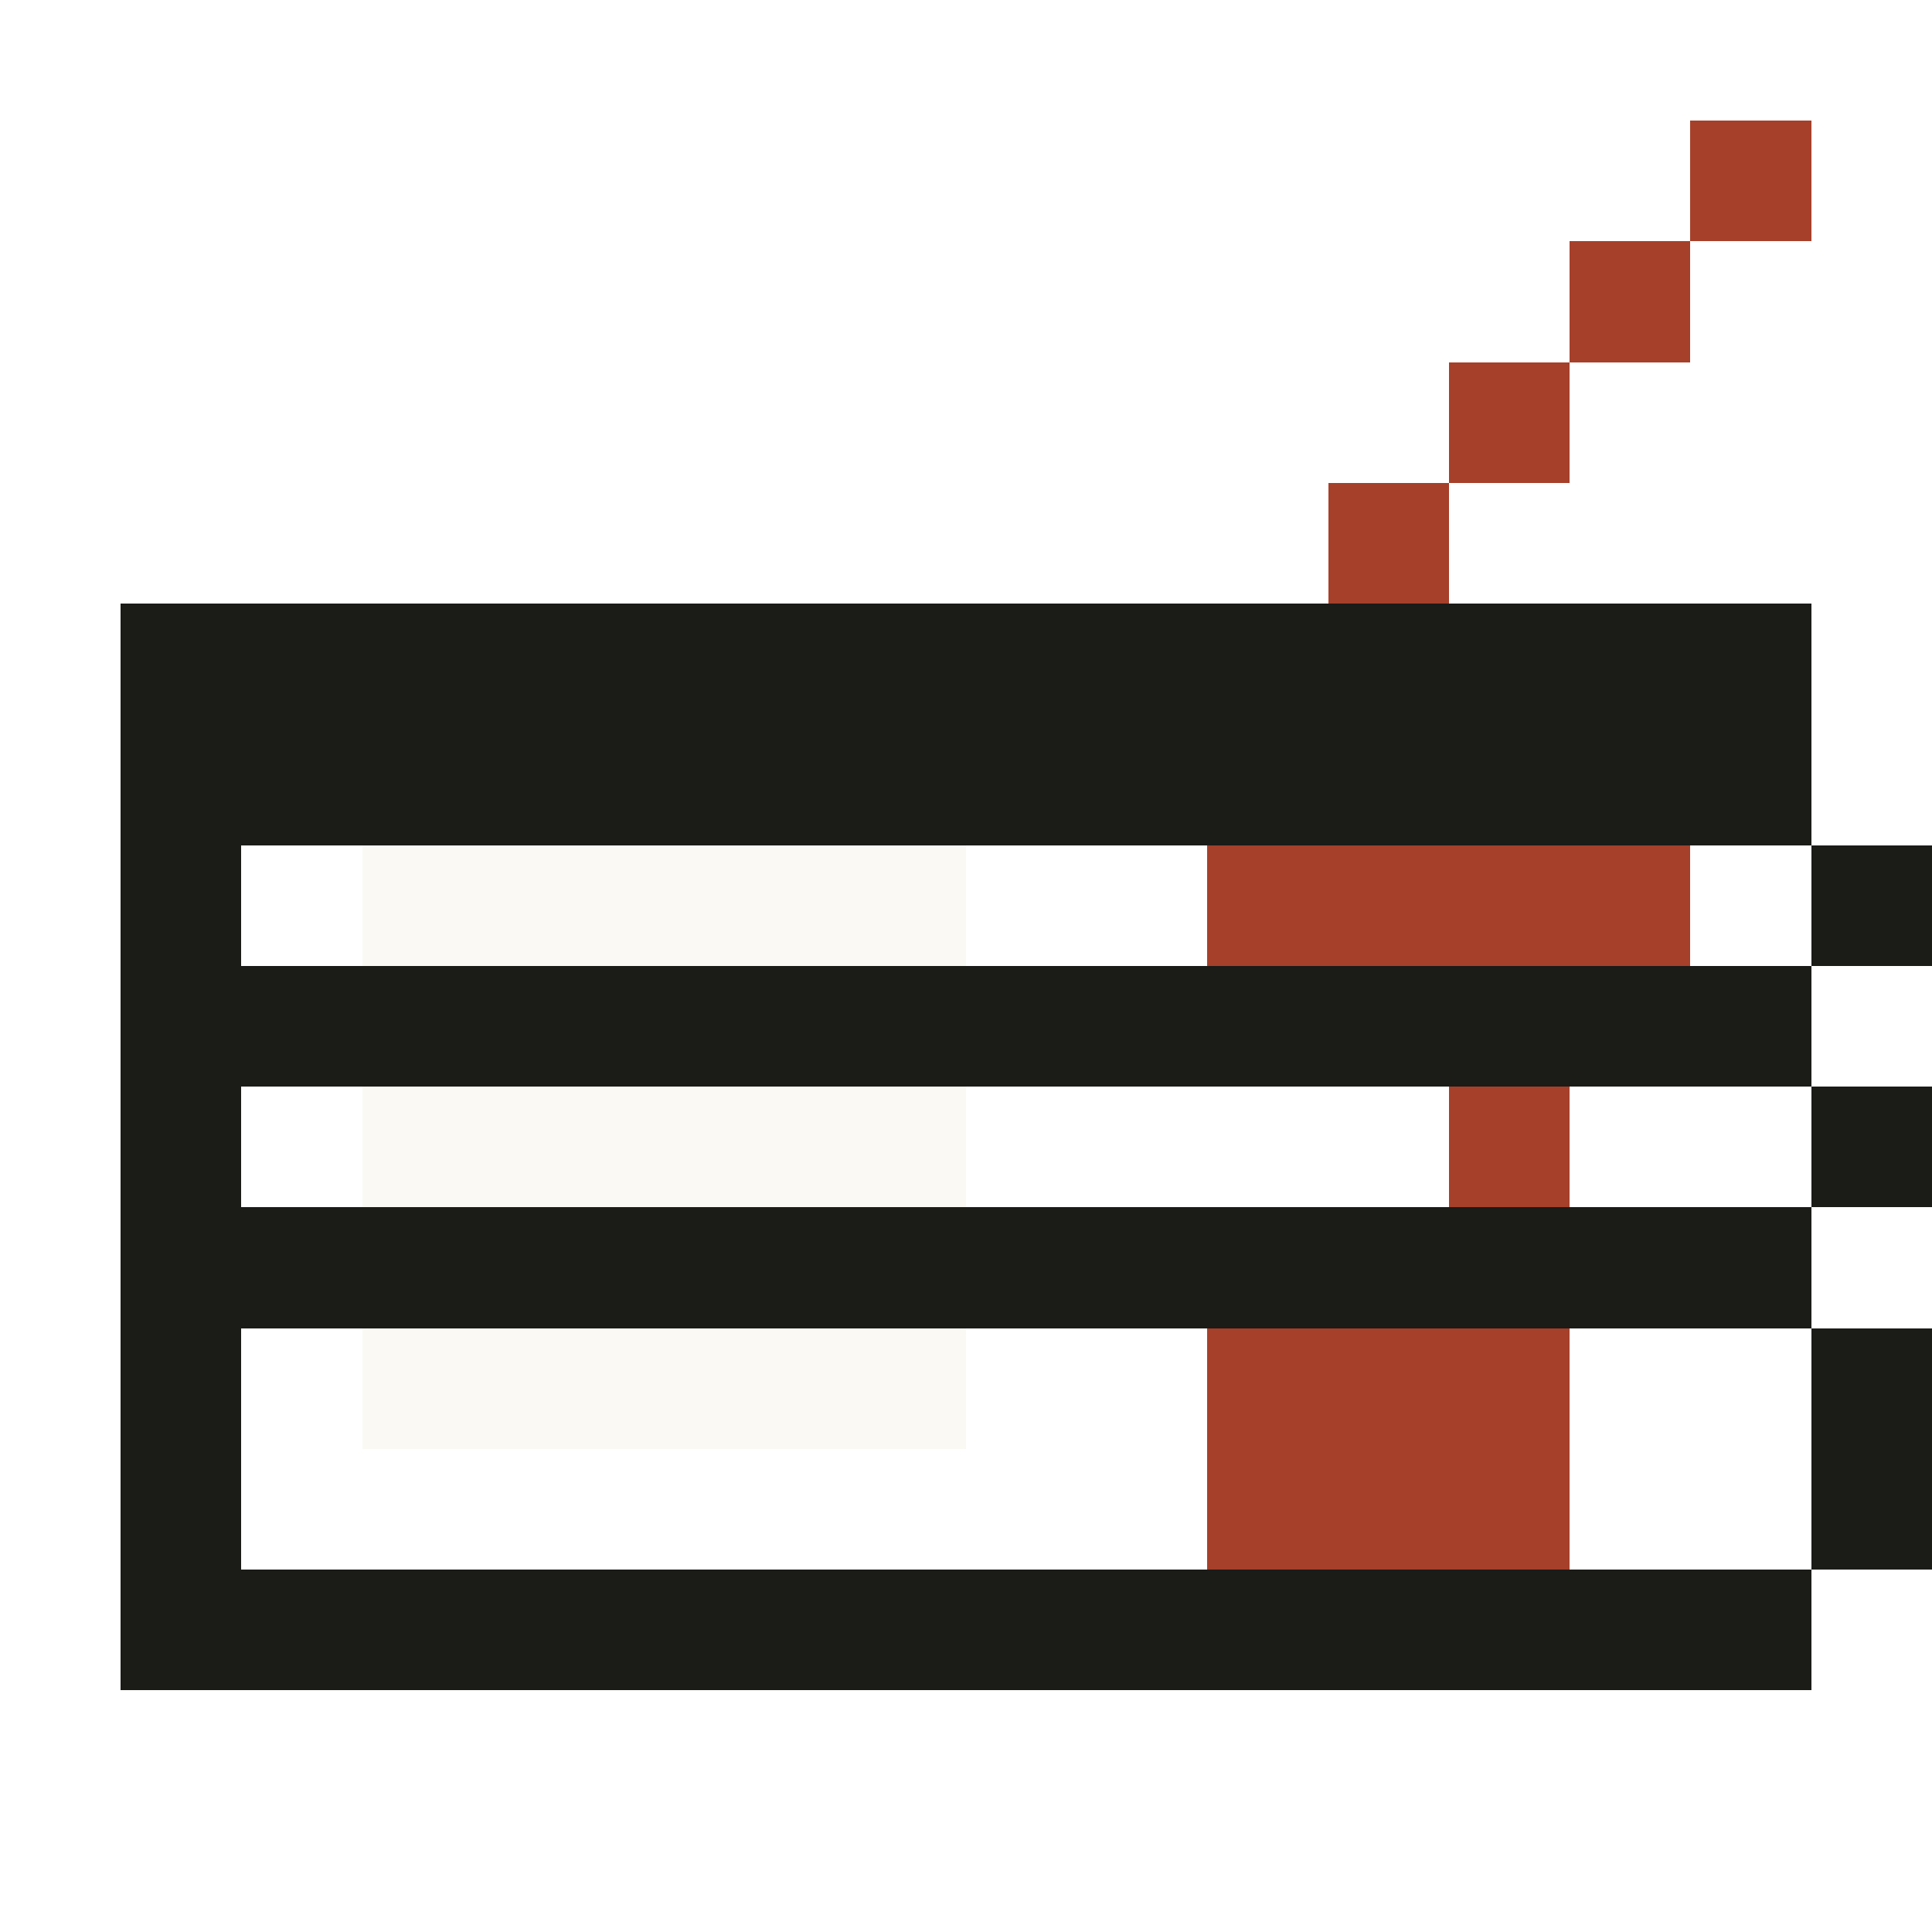
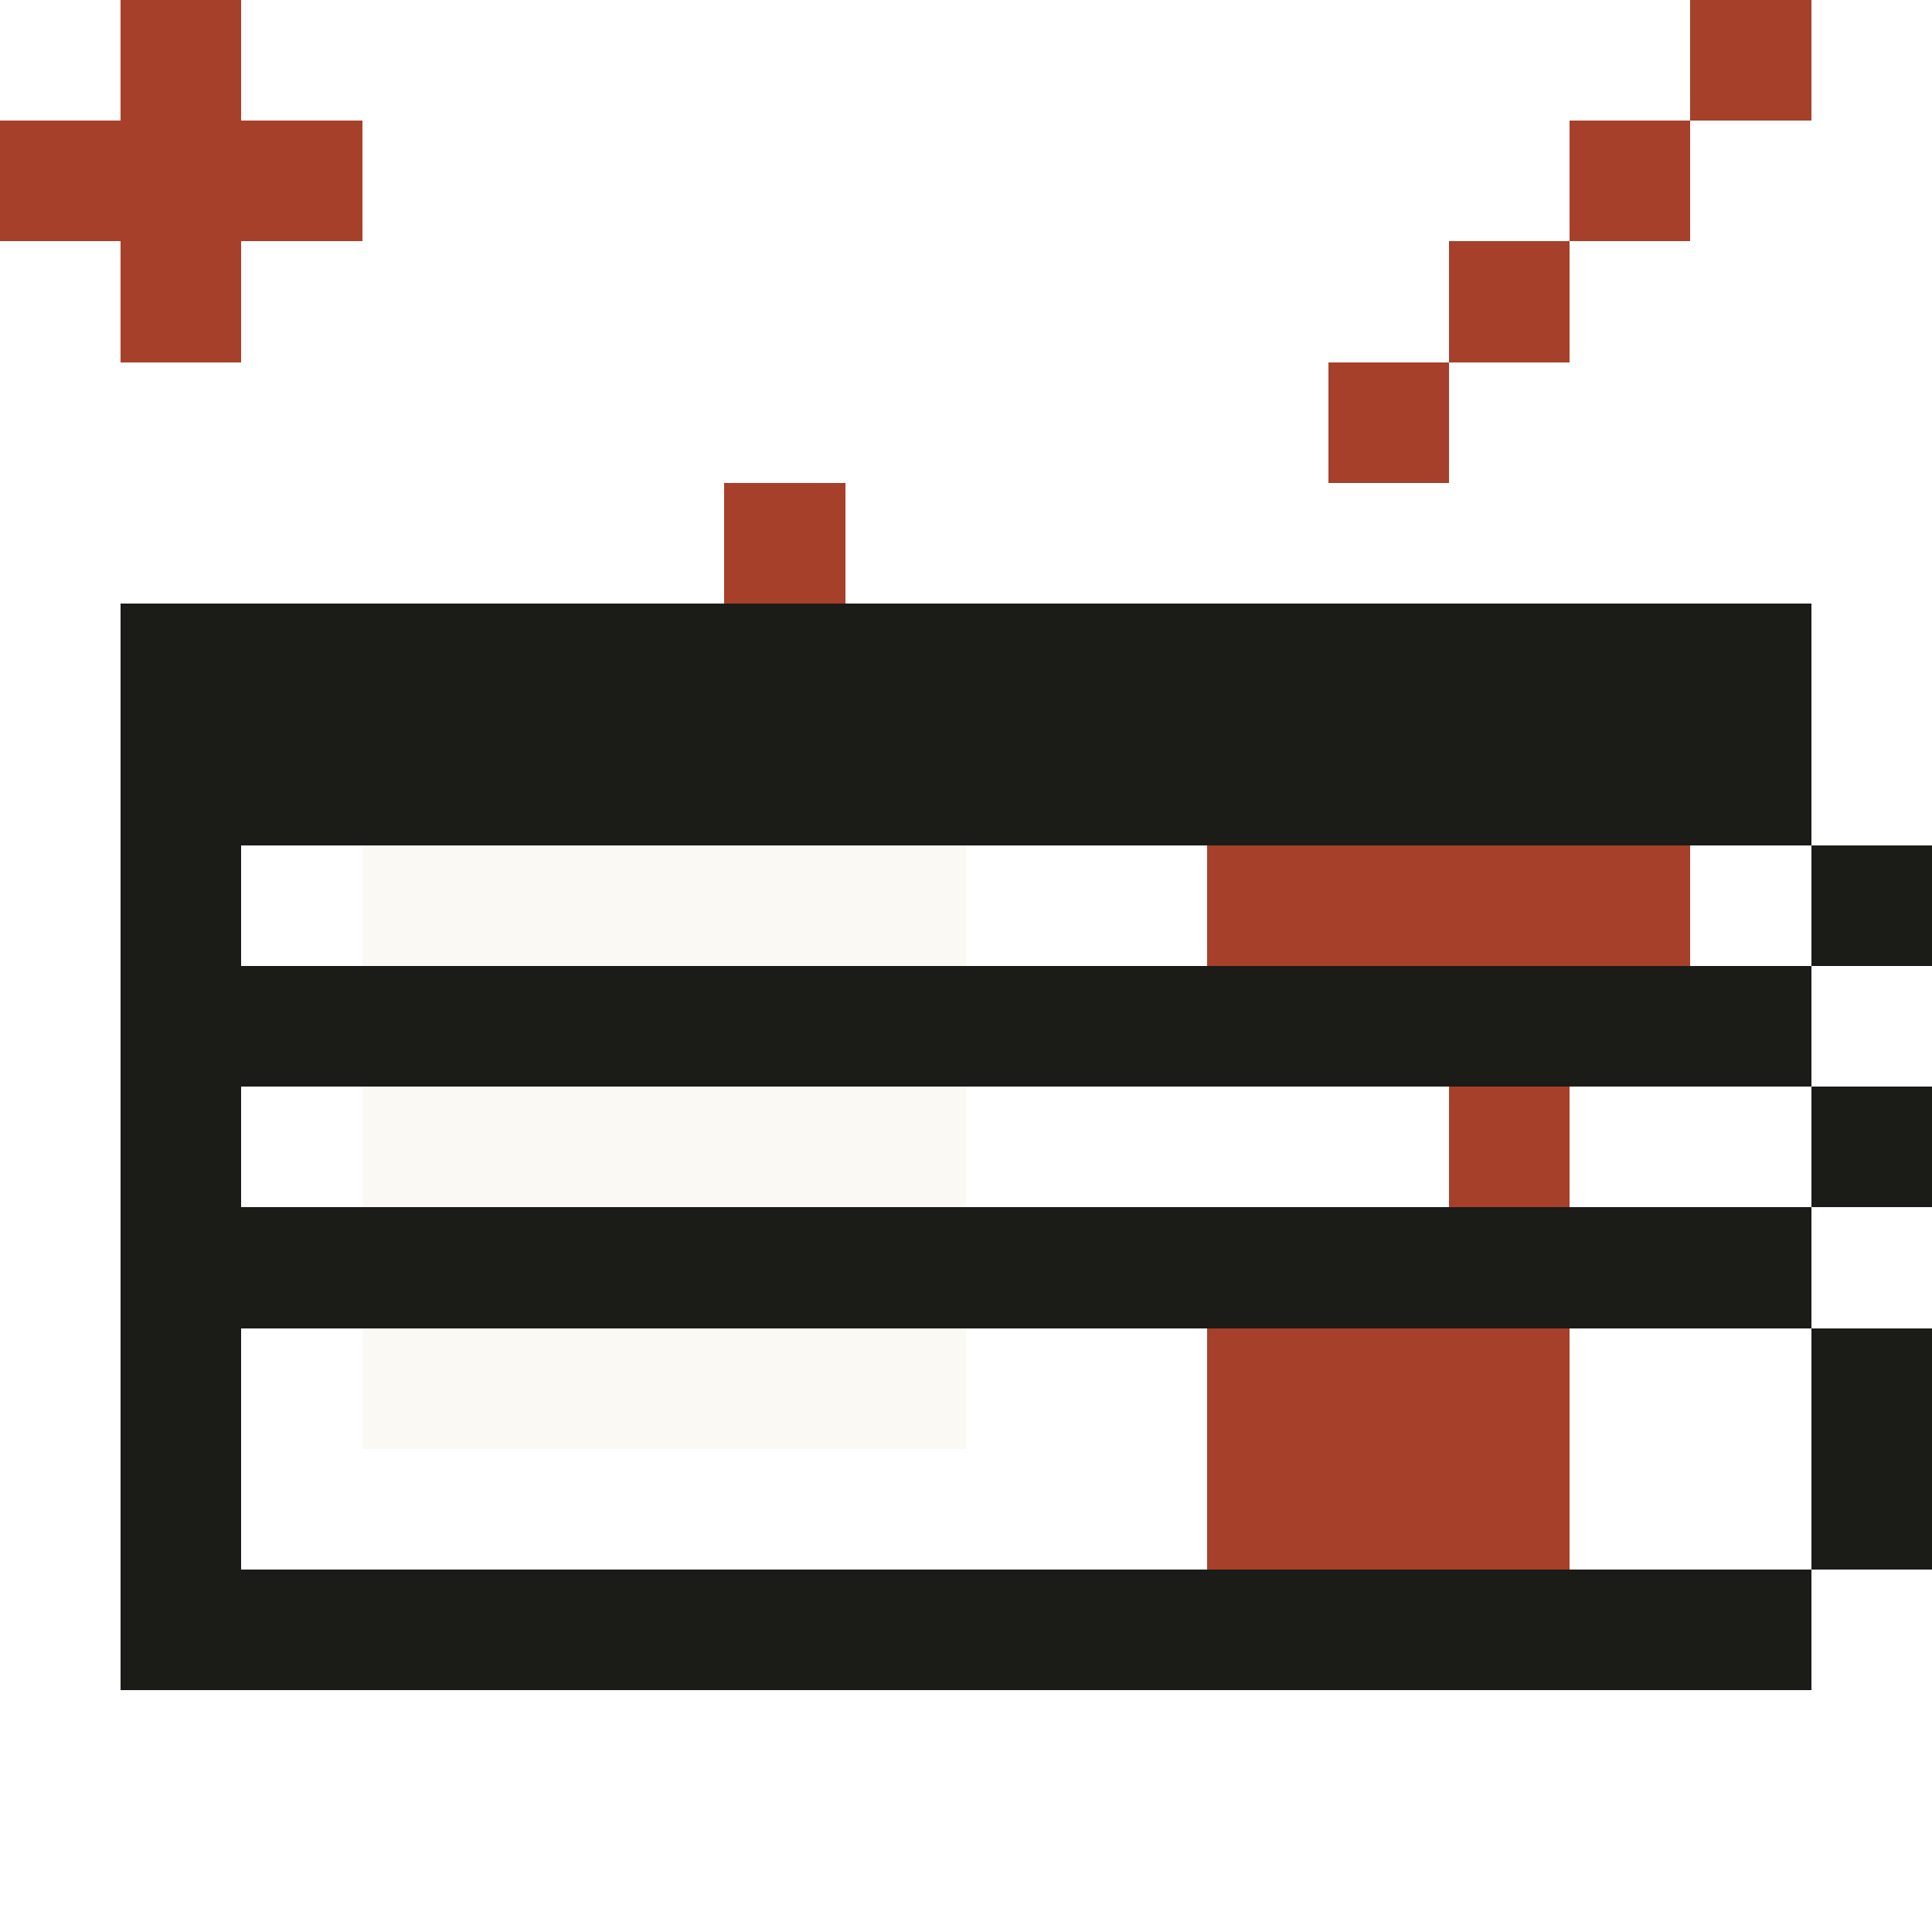
<svg xmlns="http://www.w3.org/2000/svg" viewBox="0 0 16 16" shape-rendering="crispEdges" role="img" aria-label="Portable radio">
  <style>
    .shell { fill: #1B1B18; }
    .cut { fill: #FAF9F4; }
    .accent { fill: #A6402A; }
    @media (prefers-color-scheme: dark) {
      .shell { fill: #FAF9F4; }
      .cut { fill: #1B1B18; }
    }
  </style>
-   <rect class="accent" x="14" y="1" width="1" height="1" />
-   <rect class="accent" x="13" y="2" width="1" height="1" />
-   <rect class="accent" x="12" y="3" width="1" height="1" />
-   <rect class="accent" x="11" y="4" width="1" height="1" />
+   <rect class="accent" x="1" y="0" width="1" height="1" />
+   <rect class="accent" x="14" y="0" width="1" height="1" />
+   <rect class="accent" x="0" y="1" width="3" height="1" />
+   <rect class="accent" x="13" y="1" width="1" height="1" />
+   <rect class="accent" x="1" y="2" width="1" height="1" />
+   <rect class="accent" x="12" y="2" width="1" height="1" />
+   <rect class="accent" x="11" y="3" width="1" height="1" />
+   <rect class="accent" x="6" y="4" width="1" height="1" />
  <rect class="shell" x="1" y="5" width="14" height="1" />
  <rect class="shell" x="1" y="6" width="14" height="1" />
  <rect class="shell" x="1" y="7" width="1" height="1" />
  <rect class="cut" x="3" y="7" width="5" height="1" />
  <rect class="accent" x="10" y="7" width="4" height="1" />
  <rect class="shell" x="15" y="7" width="1" height="1" />
  <rect class="shell" x="1" y="8" width="14" height="1" />
  <rect class="shell" x="1" y="9" width="1" height="1" />
  <rect class="cut" x="3" y="9" width="5" height="1" />
  <rect class="accent" x="12" y="9" width="1" height="1" />
  <rect class="shell" x="15" y="9" width="1" height="1" />
  <rect class="shell" x="1" y="10" width="14" height="1" />
  <rect class="shell" x="1" y="11" width="1" height="1" />
  <rect class="cut" x="3" y="11" width="5" height="1" />
  <rect class="accent" x="10" y="11" width="3" height="1" />
  <rect class="shell" x="15" y="11" width="1" height="1" />
  <rect class="shell" x="1" y="12" width="1" height="1" />
  <rect class="accent" x="10" y="12" width="3" height="1" />
  <rect class="shell" x="15" y="12" width="1" height="1" />
  <rect class="shell" x="1" y="13" width="14" height="1" />
</svg>
